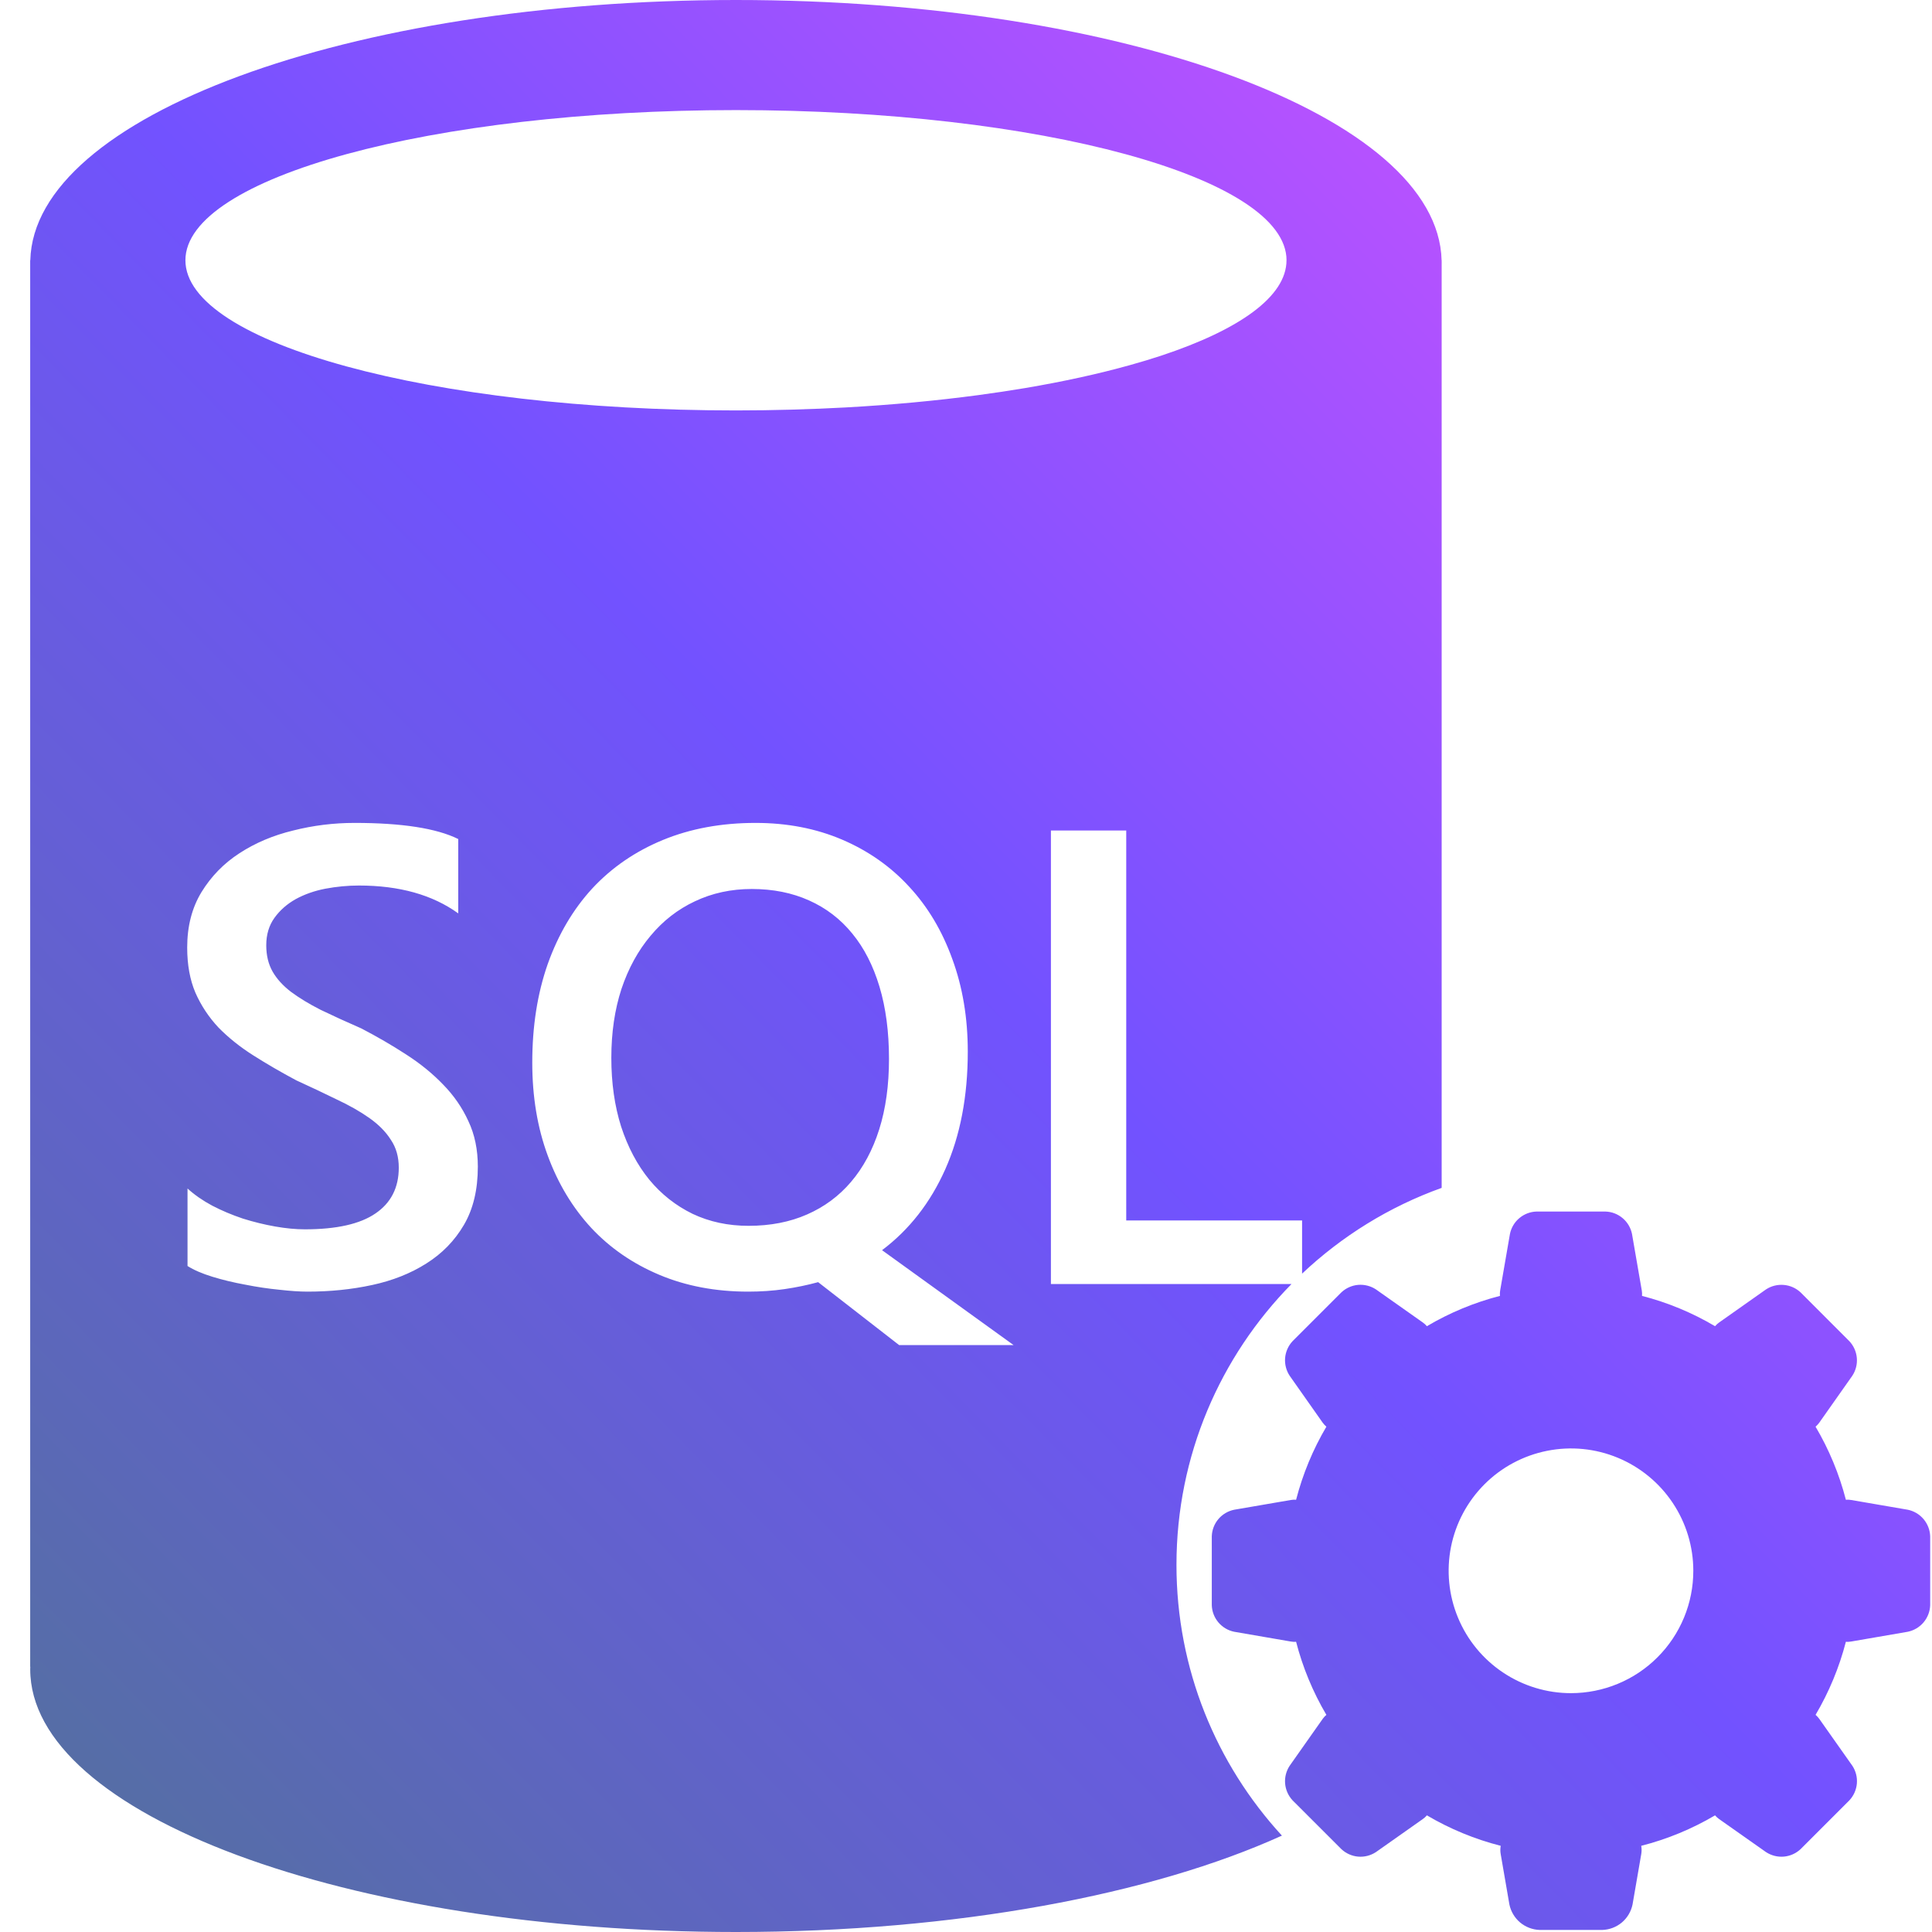
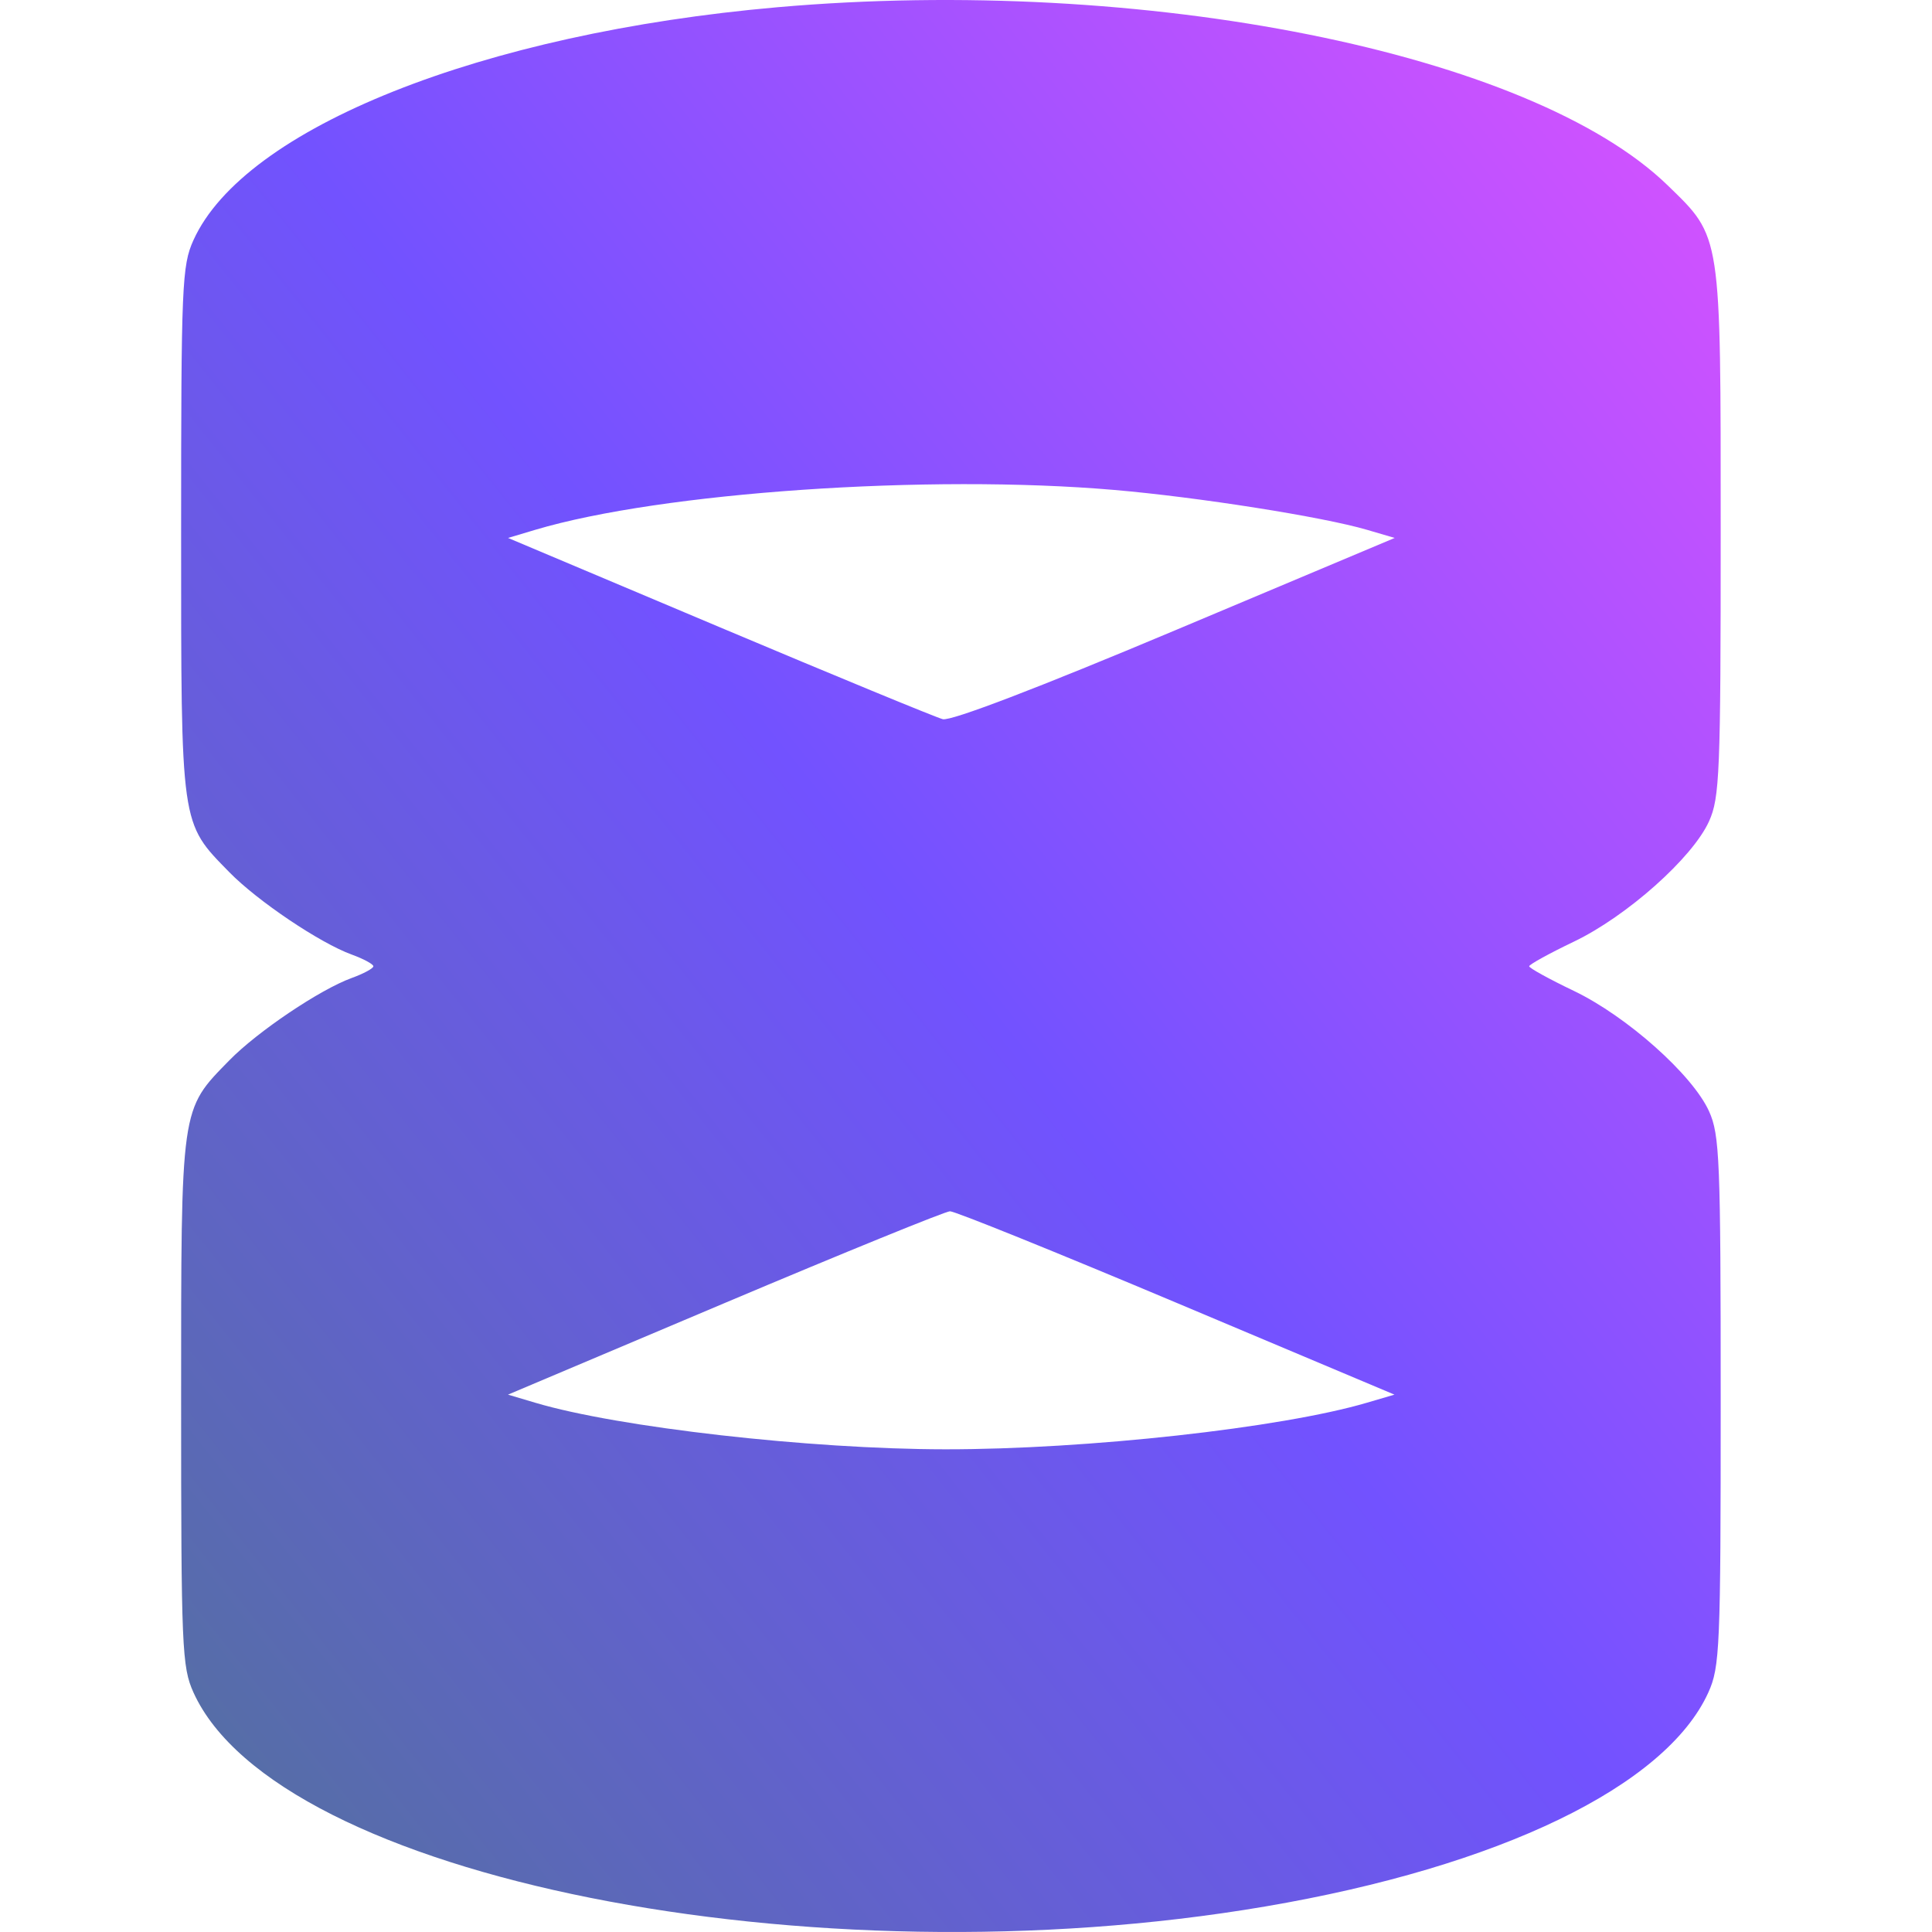
<svg xmlns="http://www.w3.org/2000/svg" width="64" height="64" viewBox="0 0 64 64" fill="none">
-   <path d="M24.38 0C37.216 0 47.635 3.853 47.755 8.622H47.757V8.673C47.757 8.684 47.758 8.694 47.758 8.705C47.758 8.716 47.757 8.726 47.757 8.736V39.35C46.019 39.973 44.449 40.949 43.133 42.191V40.43H37.308V27.512H34.813V42.535H42.783C40.427 44.929 38.972 48.213 38.972 51.838C38.972 55.297 40.296 58.445 42.465 60.807C38.178 62.754 31.669 64 24.38 64C11.469 64 1.002 60.103 1.001 55.296C1.001 55.268 1.003 55.24 1.004 55.213H1V8.622H1.004C1.124 3.853 11.543 7.41605e-05 24.38 0ZM53.183 40.134C53.391 40.14 53.591 40.217 53.751 40.352C53.911 40.486 54.02 40.671 54.062 40.875L54.386 42.747C54.396 42.807 54.399 42.867 54.394 42.928C55.243 43.147 56.058 43.485 56.813 43.932C56.853 43.885 56.898 43.844 56.948 43.809L58.5 42.714C58.674 42.599 58.882 42.547 59.09 42.565C59.298 42.582 59.494 42.669 59.647 42.812L61.262 44.428C61.405 44.58 61.492 44.776 61.51 44.984C61.528 45.192 61.475 45.4 61.36 45.574L60.266 47.127C60.23 47.176 60.189 47.221 60.143 47.261C60.589 48.016 60.927 48.831 61.147 49.681C61.206 49.675 61.267 49.679 61.326 49.69L63.198 50.012C63.403 50.054 63.587 50.164 63.722 50.324C63.856 50.484 63.933 50.684 63.94 50.893V53.173C63.933 53.382 63.856 53.582 63.722 53.742C63.587 53.902 63.403 54.011 63.198 54.054L61.326 54.377C61.267 54.388 61.206 54.391 61.147 54.387C60.927 55.236 60.589 56.051 60.143 56.807C60.189 56.846 60.23 56.89 60.266 56.94L61.36 58.491C61.476 58.666 61.529 58.875 61.511 59.083C61.493 59.291 61.405 59.487 61.262 59.64L59.647 61.255C59.494 61.398 59.298 61.485 59.09 61.503C58.882 61.52 58.674 61.467 58.5 61.352L56.948 60.259C56.898 60.224 56.853 60.182 56.813 60.136C56.05 60.586 55.227 60.926 54.368 61.145C54.384 61.236 54.384 61.33 54.368 61.422L54.08 63.089C54.032 63.322 53.907 63.532 53.726 63.685C53.544 63.837 53.316 63.924 53.078 63.932H51.004C50.767 63.924 50.538 63.837 50.356 63.685C50.175 63.532 50.049 63.322 50.001 63.089L49.713 61.422C49.696 61.33 49.697 61.236 49.713 61.145C48.854 60.926 48.031 60.586 47.268 60.136C47.228 60.182 47.183 60.223 47.133 60.258L45.581 61.352C45.407 61.467 45.199 61.521 44.99 61.503C44.782 61.485 44.586 61.397 44.434 61.254L42.818 59.639C42.676 59.486 42.589 59.29 42.571 59.082C42.554 58.874 42.607 58.667 42.722 58.493L43.815 56.941C43.85 56.892 43.891 56.846 43.938 56.807C43.492 56.051 43.154 55.236 42.935 54.387C42.875 54.391 42.814 54.388 42.755 54.377L40.883 54.054C40.678 54.012 40.494 53.902 40.359 53.742C40.225 53.582 40.148 53.382 40.142 53.173V50.893C40.148 50.684 40.225 50.483 40.359 50.323C40.494 50.164 40.678 50.054 40.883 50.012L42.755 49.69C42.814 49.679 42.875 49.675 42.935 49.681C43.155 48.831 43.492 48.016 43.938 47.261C43.892 47.221 43.85 47.176 43.815 47.127L42.722 45.574C42.607 45.4 42.554 45.192 42.571 44.984C42.589 44.776 42.676 44.58 42.818 44.428L44.434 42.812C44.586 42.669 44.782 42.581 44.99 42.563C45.198 42.546 45.407 42.599 45.581 42.714L47.133 43.809C47.183 43.844 47.228 43.885 47.268 43.932C48.023 43.485 48.838 43.147 49.688 42.928C49.682 42.867 49.685 42.807 49.695 42.747L50.019 40.875C50.061 40.67 50.17 40.486 50.33 40.352C50.49 40.217 50.691 40.14 50.899 40.134H53.183ZM53.591 48.29C52.85 47.983 52.036 47.903 51.25 48.06C50.464 48.216 49.741 48.602 49.175 49.169C48.608 49.736 48.223 50.457 48.066 51.243C47.91 52.029 47.99 52.844 48.297 53.585C48.603 54.325 49.122 54.958 49.788 55.403C50.454 55.849 51.238 56.088 52.039 56.088C52.572 56.088 53.099 55.983 53.591 55.779C54.083 55.576 54.53 55.277 54.906 54.9C55.283 54.524 55.581 54.077 55.785 53.585C55.989 53.093 56.093 52.566 56.093 52.033C56.093 51.232 55.855 50.449 55.409 49.782C54.964 49.116 54.331 48.597 53.591 48.29ZM25.028 27.26C23.897 27.26 22.873 27.449 21.958 27.826C21.043 28.203 20.265 28.738 19.622 29.429C18.986 30.12 18.494 30.955 18.145 31.933C17.802 32.91 17.632 34 17.632 35.201C17.632 36.326 17.802 37.353 18.145 38.282C18.487 39.211 18.969 40.01 19.591 40.681C20.212 41.344 20.963 41.861 21.843 42.231C22.723 42.601 23.705 42.787 24.787 42.787C25.206 42.787 25.608 42.759 25.992 42.703C26.376 42.647 26.747 42.57 27.102 42.473L29.785 44.558H33.577L29.219 41.414C30.119 40.737 30.819 39.843 31.314 38.732C31.81 37.615 32.059 36.316 32.059 34.835C32.059 33.718 31.887 32.694 31.545 31.765C31.21 30.836 30.735 30.039 30.12 29.376C29.506 28.706 28.765 28.186 27.899 27.815C27.034 27.445 26.076 27.26 25.028 27.26ZM11.743 27.26C11.052 27.26 10.374 27.344 9.711 27.512C9.048 27.672 8.453 27.924 7.93 28.266C7.413 28.601 6.994 29.031 6.673 29.555C6.359 30.072 6.201 30.682 6.201 31.388C6.201 31.96 6.292 32.46 6.474 32.886C6.662 33.312 6.917 33.697 7.238 34.039C7.566 34.374 7.951 34.682 8.391 34.961C8.83 35.24 9.306 35.516 9.815 35.788C10.29 36.005 10.735 36.215 11.146 36.417C11.565 36.612 11.928 36.819 12.235 37.035C12.542 37.252 12.781 37.493 12.948 37.758C13.123 38.016 13.21 38.324 13.21 38.68C13.21 39.343 12.951 39.85 12.435 40.199C11.925 40.548 11.146 40.723 10.099 40.723C9.799 40.723 9.469 40.692 9.113 40.629C8.757 40.566 8.401 40.479 8.045 40.367C7.689 40.248 7.349 40.105 7.028 39.938C6.714 39.77 6.442 39.58 6.212 39.371V41.938C6.421 42.071 6.697 42.19 7.039 42.295C7.381 42.4 7.745 42.487 8.129 42.557C8.513 42.633 8.887 42.689 9.25 42.724C9.62 42.766 9.931 42.787 10.183 42.787C10.937 42.787 11.653 42.714 12.33 42.567C13.007 42.421 13.605 42.183 14.122 41.855C14.646 41.526 15.061 41.1 15.368 40.576C15.675 40.052 15.829 39.41 15.829 38.648C15.829 38.083 15.725 37.58 15.516 37.14C15.313 36.693 15.033 36.288 14.677 35.925C14.328 35.562 13.919 35.229 13.451 34.929C12.99 34.629 12.497 34.343 11.974 34.07C11.464 33.847 11.013 33.641 10.622 33.452C10.238 33.257 9.91 33.057 9.638 32.855C9.373 32.652 9.17 32.429 9.03 32.185C8.891 31.94 8.82 31.65 8.82 31.314C8.82 30.958 8.911 30.655 9.093 30.403C9.274 30.152 9.509 29.946 9.795 29.785C10.088 29.625 10.416 29.509 10.779 29.439C11.149 29.37 11.52 29.334 11.89 29.334C13.23 29.334 14.328 29.642 15.18 30.257V27.794C14.46 27.438 13.314 27.26 11.743 27.26ZM24.902 29.449C25.608 29.449 26.24 29.576 26.799 29.827C27.364 30.079 27.843 30.445 28.234 30.927C28.625 31.402 28.925 31.989 29.135 32.688C29.344 33.386 29.449 34.182 29.449 35.076C29.449 35.949 29.341 36.728 29.125 37.412C28.909 38.096 28.597 38.676 28.192 39.151C27.794 39.619 27.309 39.979 26.736 40.23C26.164 40.482 25.517 40.607 24.798 40.607C24.121 40.607 23.502 40.475 22.943 40.21C22.385 39.938 21.906 39.56 21.508 39.078C21.11 38.589 20.799 38.003 20.575 37.318C20.359 36.634 20.251 35.875 20.251 35.044C20.251 34.206 20.363 33.445 20.586 32.761C20.816 32.076 21.138 31.489 21.55 31C21.962 30.504 22.451 30.124 23.017 29.858C23.589 29.586 24.218 29.449 24.902 29.449ZM24.38 3.647C14.307 3.648 6.142 5.875 6.142 8.622C6.142 11.369 14.308 13.596 24.38 13.596C25.002 13.596 25.619 13.587 26.226 13.57C26.241 13.57 26.259 13.569 26.274 13.568C26.862 13.552 27.444 13.528 28.014 13.497C29.553 13.412 31.024 13.273 32.397 13.09C32.934 13.018 33.459 12.939 33.965 12.854C35.234 12.639 36.4 12.383 37.437 12.093C37.79 11.994 38.13 11.893 38.453 11.786C41.054 10.926 42.617 9.824 42.617 8.622H42.618C42.618 5.875 34.452 3.648 24.38 3.647Z" fill="url(#paint0_linear_622_255)" />
+   <path fill-rule="evenodd" clip-rule="evenodd" d="M25.76 0.239C15.968 1.097 8.09 4.238 6.408 7.956C6.027 8.799 6 9.434 6 17.607C6 27.428 5.972 27.233 7.596 28.892C8.529 29.846 10.599 31.24 11.651 31.621C12.045 31.765 12.368 31.939 12.368 32.009C12.368 32.08 12.045 32.254 11.651 32.397C10.599 32.779 8.529 34.172 7.596 35.126C5.972 36.786 6 36.591 6 46.412C6 54.585 6.027 55.219 6.408 56.063C9.179 62.189 26.858 65.72 41.916 63.154C49.67 61.834 55.188 59.167 56.592 56.063C56.973 55.219 57 54.585 57 46.412C57 38.407 56.967 37.591 56.613 36.81C56.066 35.602 53.889 33.665 52.137 32.825C51.322 32.435 50.656 32.068 50.656 32.009C50.656 31.951 51.322 31.583 52.137 31.193C53.889 30.354 56.066 28.417 56.613 27.209C56.967 26.427 57 25.611 57 17.607C57 7.675 57.031 7.876 55.246 6.142C50.719 1.745 37.891 -0.823 25.76 0.239ZM36.921 16.231C39.692 16.47 43.815 17.12 45.281 17.55L46.201 17.82L38.93 20.879C34.394 22.787 31.498 23.895 31.23 23.824C30.994 23.762 27.657 22.386 23.815 20.766L16.83 17.82L17.734 17.55C21.9 16.309 30.757 15.699 36.921 16.231ZM38.975 43.158L46.193 46.199L45.277 46.468C42.442 47.303 36.003 48.014 31.31 48.01C26.832 48.006 20.473 47.284 17.733 46.468L16.828 46.199L24.005 43.165C27.952 41.497 31.311 40.129 31.469 40.125C31.628 40.121 35.005 41.486 38.975 43.158Z" fill="url(#paint0_linear_815_28)" />
  <defs>
-     <linearGradient id="paint0_linear_622_255" x1="1" y1="64" x2="64.991" y2="1.069" gradientUnits="userSpaceOnUse">
+     <linearGradient id="paint0_linear_815_28" x1="6" y1="64" x2="68.385" y2="14.287" gradientUnits="userSpaceOnUse">
      <stop stop-color="#52719B" />
      <stop offset="0.5" stop-color="#7252FF" />
      <stop offset="1" stop-color="#DC52FF" />
    </linearGradient>
  </defs>
</svg>
